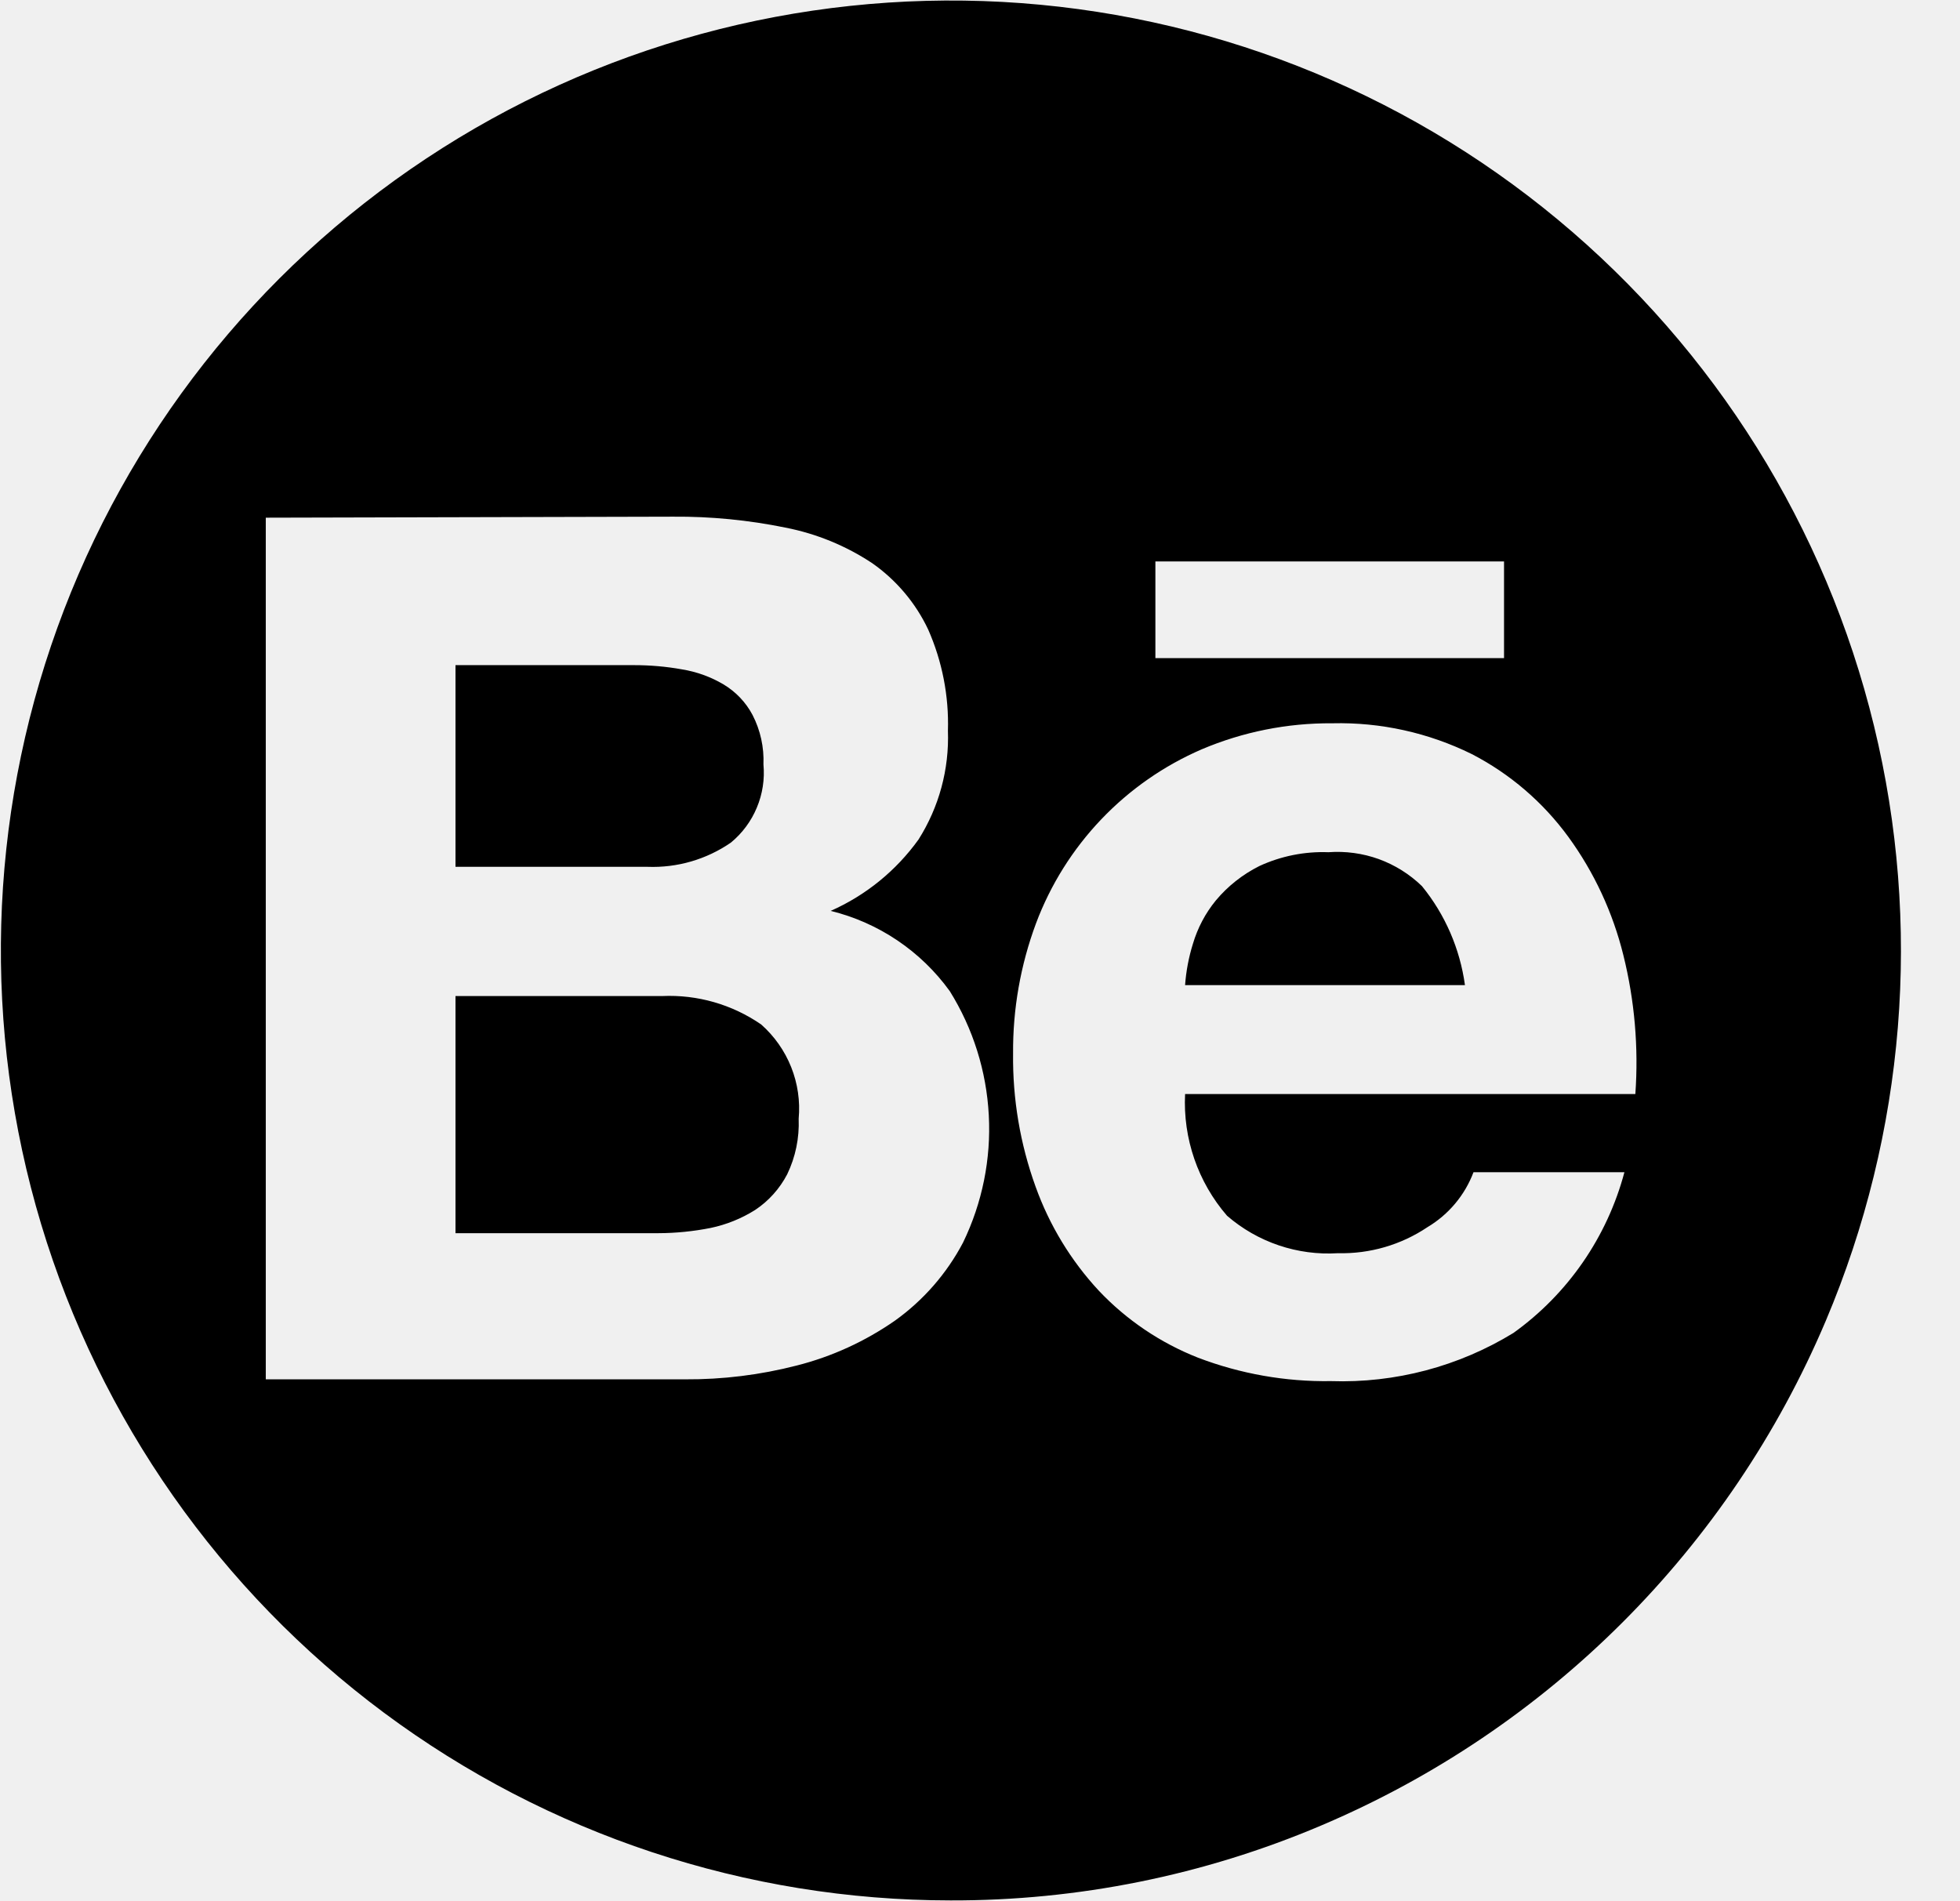
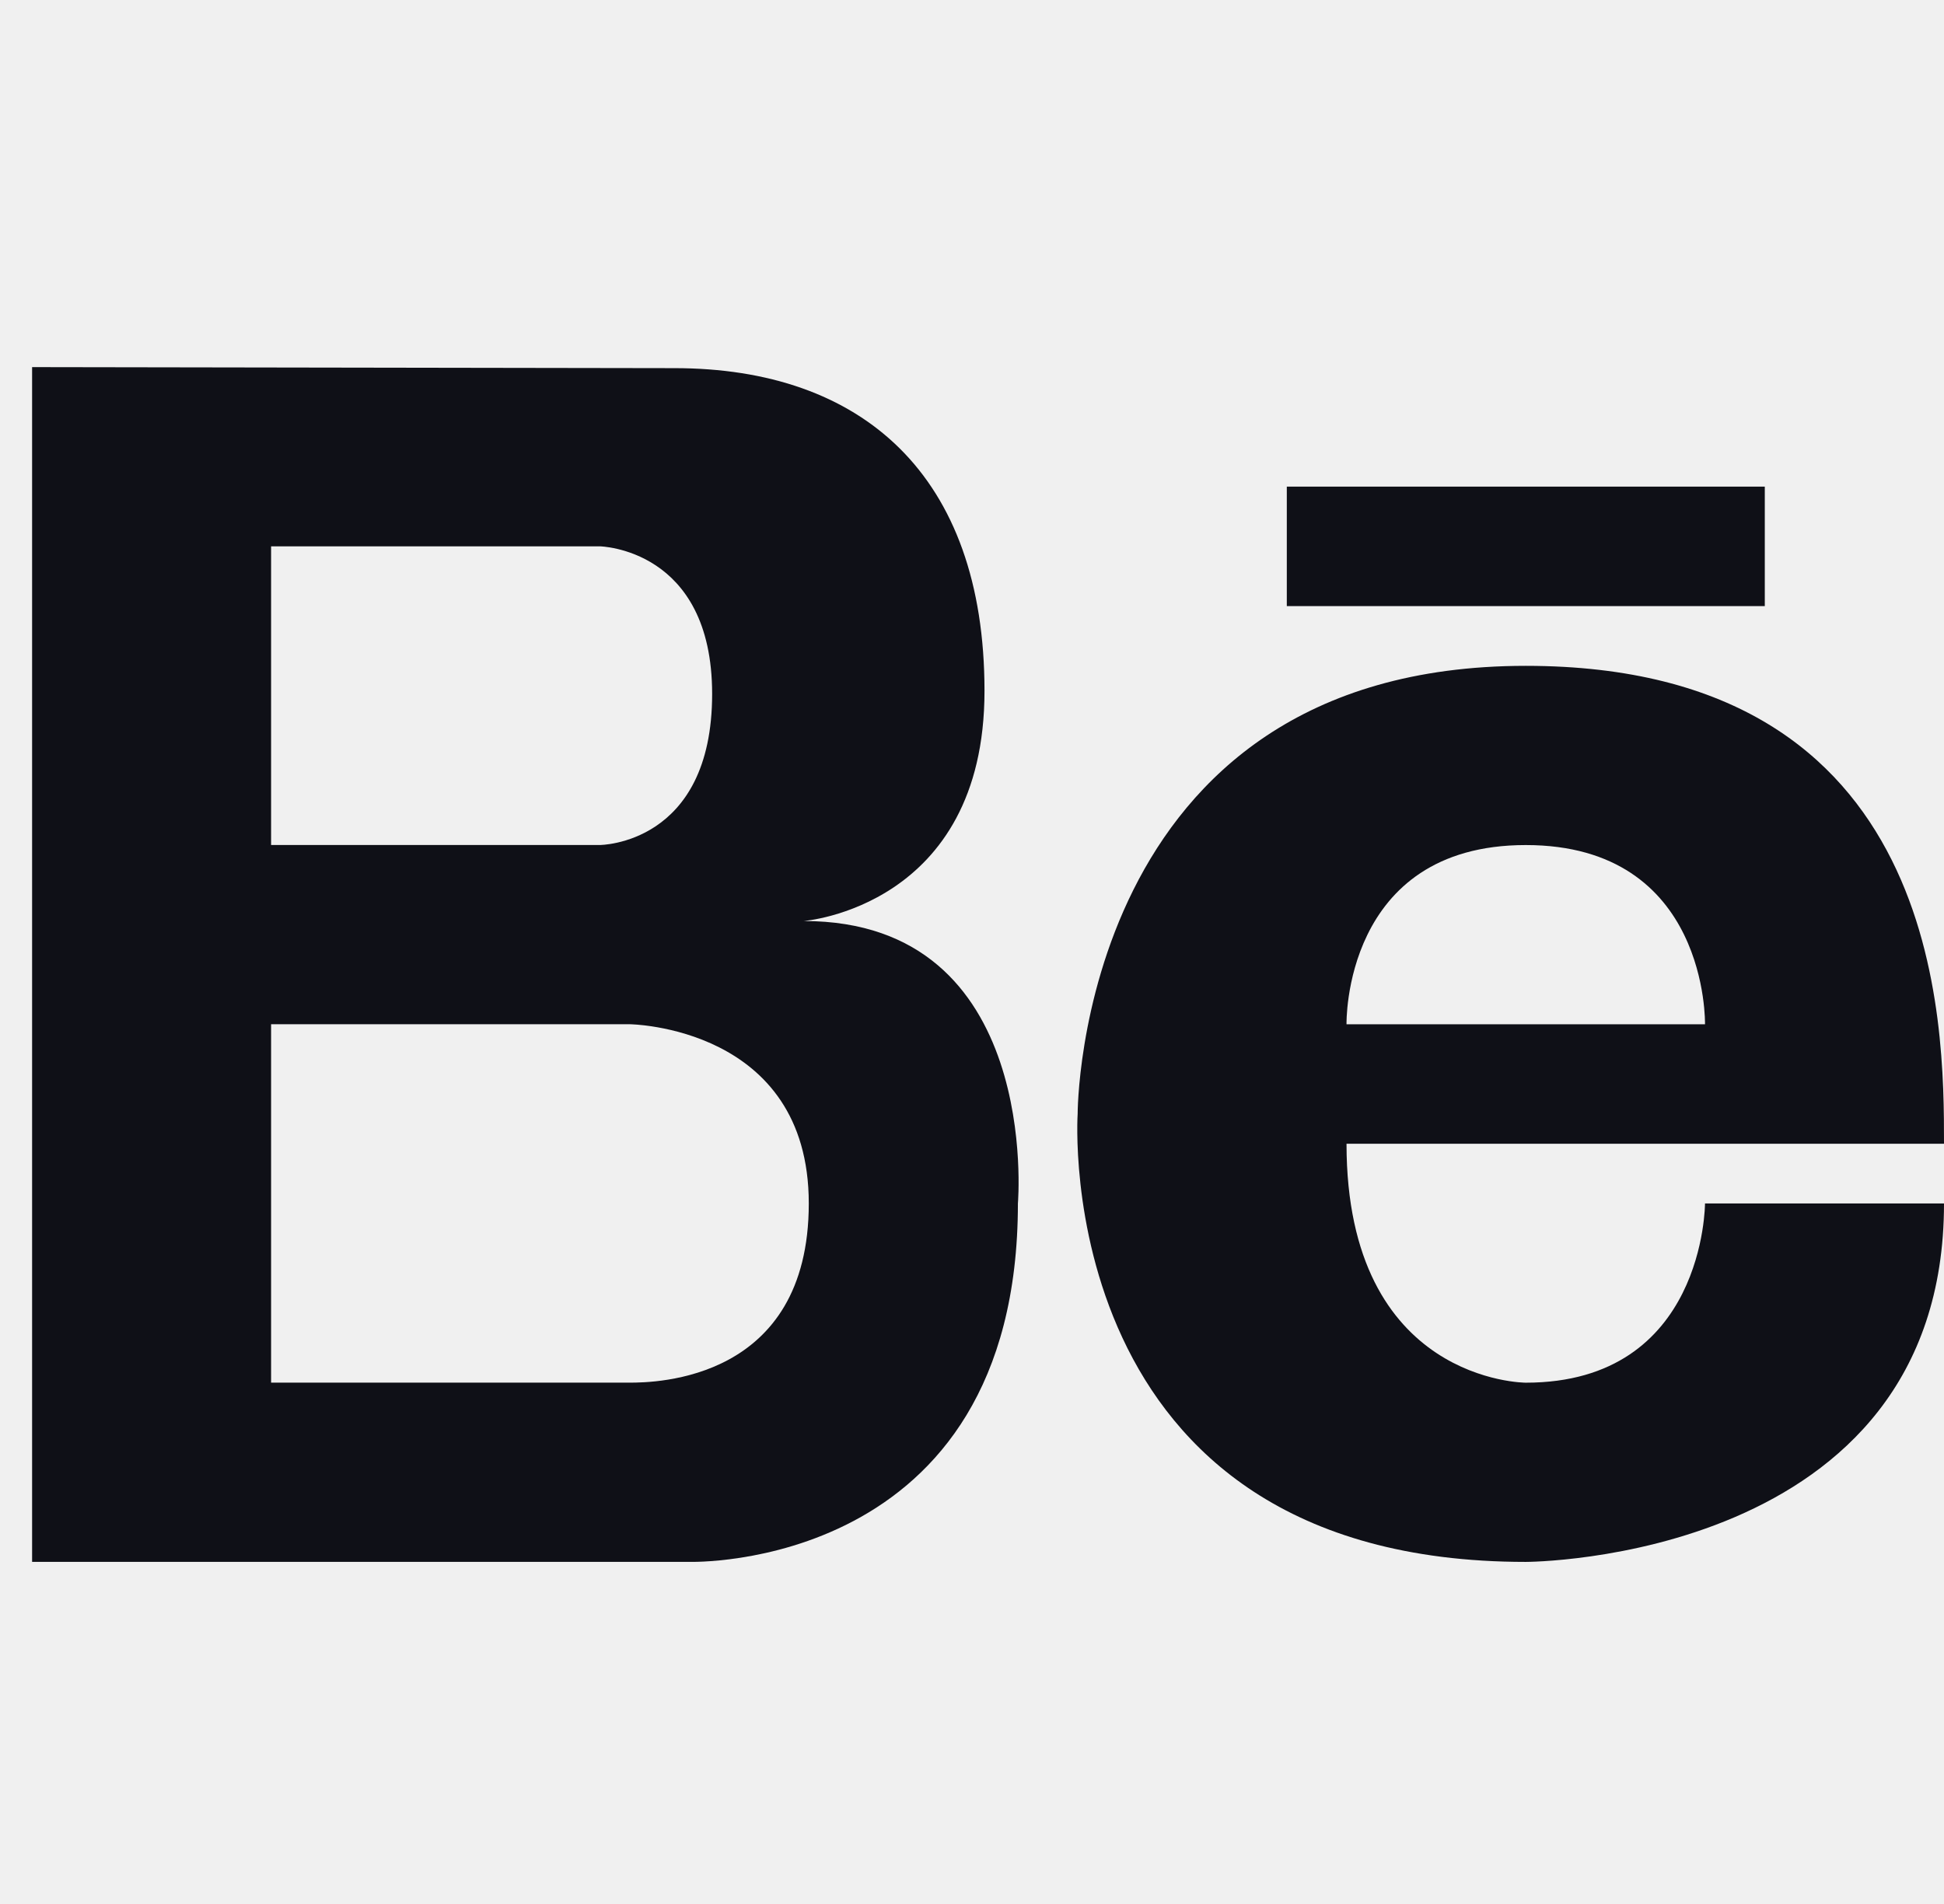
- <svg xmlns="http://www.w3.org/2000/svg" width="33" height="32" viewBox="0 0 33 32" fill="none">
-   <g clip-path="url(#clip0_52_17)">
-     <path d="M16.004 32C12.568 31.999 9.223 30.891 6.465 28.84C3.708 26.789 1.684 23.905 0.693 20.614C-0.297 17.323 -0.201 13.801 0.966 10.569C2.134 7.337 4.312 4.567 7.177 2.669C10.042 0.771 13.442 -0.153 16.874 0.032C20.305 0.218 23.586 1.503 26.23 3.699C28.873 5.895 30.74 8.883 31.552 12.223C32.365 15.562 32.08 19.074 30.741 22.239C29.119 26.07 26.07 29.119 22.239 30.741C20.267 31.578 18.146 32.006 16.004 32ZM4.475 8.717V23.226H11.53C12.166 23.23 12.8 23.152 13.416 22.993C14.007 22.843 14.565 22.587 15.066 22.239C15.546 21.896 15.94 21.445 16.215 20.922C16.538 20.255 16.688 19.517 16.648 18.777C16.609 18.036 16.383 17.318 15.991 16.689C15.504 16.015 14.793 15.536 13.986 15.338C14.578 15.076 15.088 14.661 15.465 14.136C15.811 13.589 15.983 12.952 15.96 12.306C15.978 11.719 15.864 11.136 15.627 10.599C15.416 10.153 15.092 9.769 14.688 9.485C14.244 9.19 13.746 8.986 13.223 8.884C12.601 8.757 11.967 8.695 11.332 8.7L4.475 8.717ZM22.427 12.179C21.674 12.174 20.927 12.323 20.234 12.617C19.595 12.893 19.019 13.295 18.54 13.798C18.06 14.302 17.687 14.897 17.443 15.548C17.182 16.25 17.051 16.993 17.057 17.742C17.048 18.504 17.176 19.262 17.435 19.979C17.668 20.63 18.03 21.227 18.501 21.734C18.968 22.228 19.539 22.613 20.172 22.862C20.886 23.134 21.645 23.268 22.41 23.256C23.491 23.292 24.558 23.01 25.481 22.445C26.399 21.787 27.059 20.83 27.35 19.738H24.809C24.663 20.126 24.389 20.452 24.033 20.664C23.589 20.962 23.063 21.115 22.528 21.102C21.846 21.145 21.175 20.918 20.659 20.471C20.169 19.904 19.916 19.17 19.953 18.422H27.534C27.59 17.637 27.522 16.847 27.332 16.083C27.155 15.366 26.841 14.689 26.406 14.092C25.979 13.507 25.422 13.029 24.779 12.697C24.051 12.338 23.247 12.16 22.436 12.179H22.427ZM19.453 9.454V11.082H25.323V9.454H19.453ZM7.669 20.76V16.772H11.148C11.741 16.745 12.326 16.913 12.815 17.25C13.038 17.447 13.211 17.693 13.321 17.969C13.431 18.245 13.474 18.543 13.447 18.838C13.46 19.161 13.394 19.482 13.254 19.773C13.127 20.016 12.942 20.223 12.714 20.374C12.484 20.519 12.23 20.621 11.964 20.677C11.675 20.734 11.381 20.764 11.086 20.765H7.669V20.76ZM24.647 16.588H19.953C19.97 16.353 20.014 16.12 20.084 15.895C20.163 15.627 20.294 15.378 20.471 15.162C20.672 14.921 20.922 14.724 21.203 14.583C21.567 14.415 21.965 14.335 22.366 14.35C22.654 14.329 22.943 14.368 23.215 14.466C23.486 14.565 23.734 14.72 23.941 14.921C24.331 15.399 24.581 15.976 24.665 16.588H24.647ZM7.669 14.596V11.2H10.674C10.945 11.2 11.215 11.223 11.481 11.271C11.729 11.311 11.967 11.397 12.183 11.525C12.389 11.649 12.558 11.826 12.67 12.038C12.803 12.296 12.866 12.583 12.854 12.872C12.877 13.119 12.839 13.369 12.743 13.598C12.648 13.827 12.498 14.03 12.306 14.188C11.894 14.472 11.402 14.615 10.902 14.596H7.669Z" fill="black" />
-   </g>
-   <defs>
-     <clipPath id="clip0_52_17">
-       <rect width="32.009" height="32" fill="white" />
-     </clipPath>
-   </defs>
+ <svg xmlns="http://www.w3.org/2000/svg" width="49" height="48" viewBox="0 0 49 48" fill="none">
+   <path d="M20.257 23.219C20.257 23.219 24.815 22.872 24.815 17.418C24.815 11.968 21.724 9.281 16.998 9.281L0.809 9.255V39.375H17.374C17.374 39.375 25.657 39.637 25.657 30.339C25.657 30.339 26.266 23.219 20.257 23.219ZM6.833 13.773H15.115C15.115 13.773 17.95 13.82 17.95 17.495C17.95 21.303 15.115 21.303 15.115 21.303H6.833V13.773ZM15.868 34.857H6.833V25.821H15.868C15.868 25.821 20.386 25.868 20.386 30.339C20.386 34.81 16.519 34.857 15.868 34.857Z" fill="#0f1017" />
+   <path d="M38.458 16.786C27.144 16.786 27.163 28.081 27.163 28.081C27.163 28.081 26.41 39.376 38.458 39.376C38.458 39.376 49 39.376 49 30.34H42.976C42.976 30.34 42.976 34.858 38.458 34.858C38.458 34.858 33.94 34.858 33.94 28.834C33.94 28.834 45.988 28.834 49 28.834C49 25.822 49 16.786 38.458 16.786ZM33.94 25.822C33.94 25.822 33.841 21.304 38.458 21.304C43.074 21.304 42.976 25.822 42.976 25.822H33.94Z" fill="#0f1017" />
+   <path d="M44.483 12.268H32.435V15.28H44.483V12.268Z" fill="#0f1017" />
</svg>
